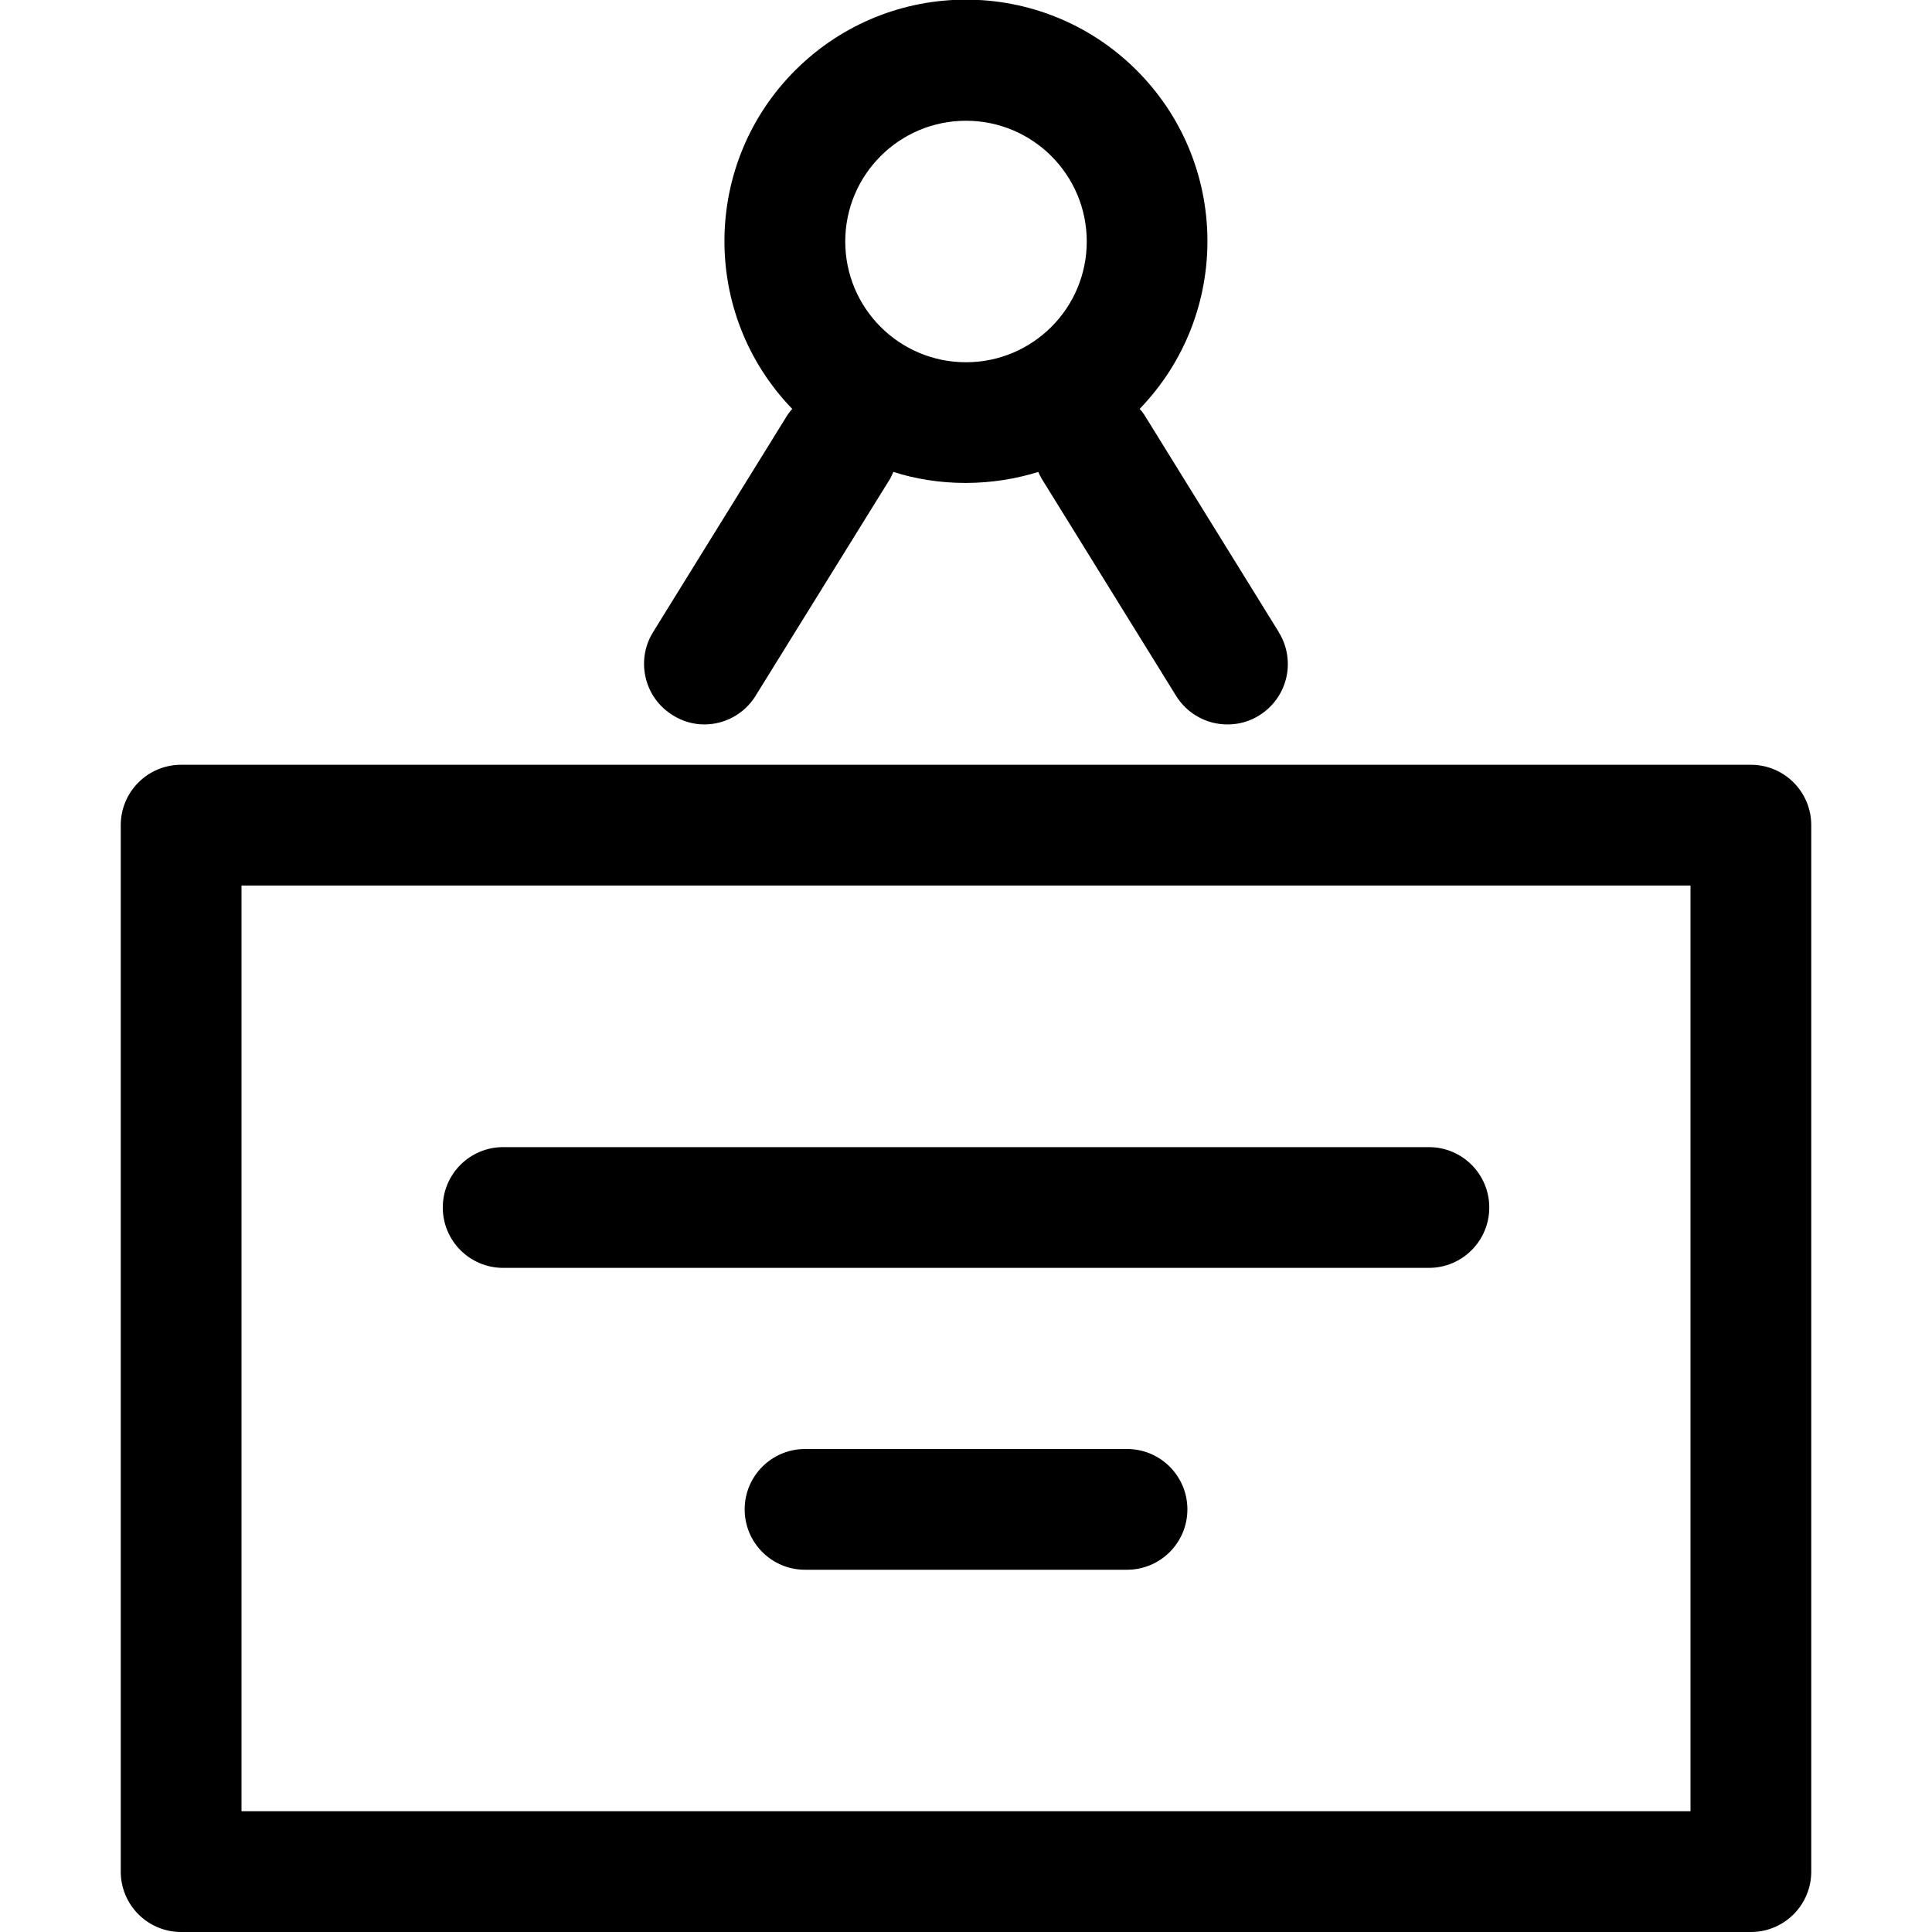
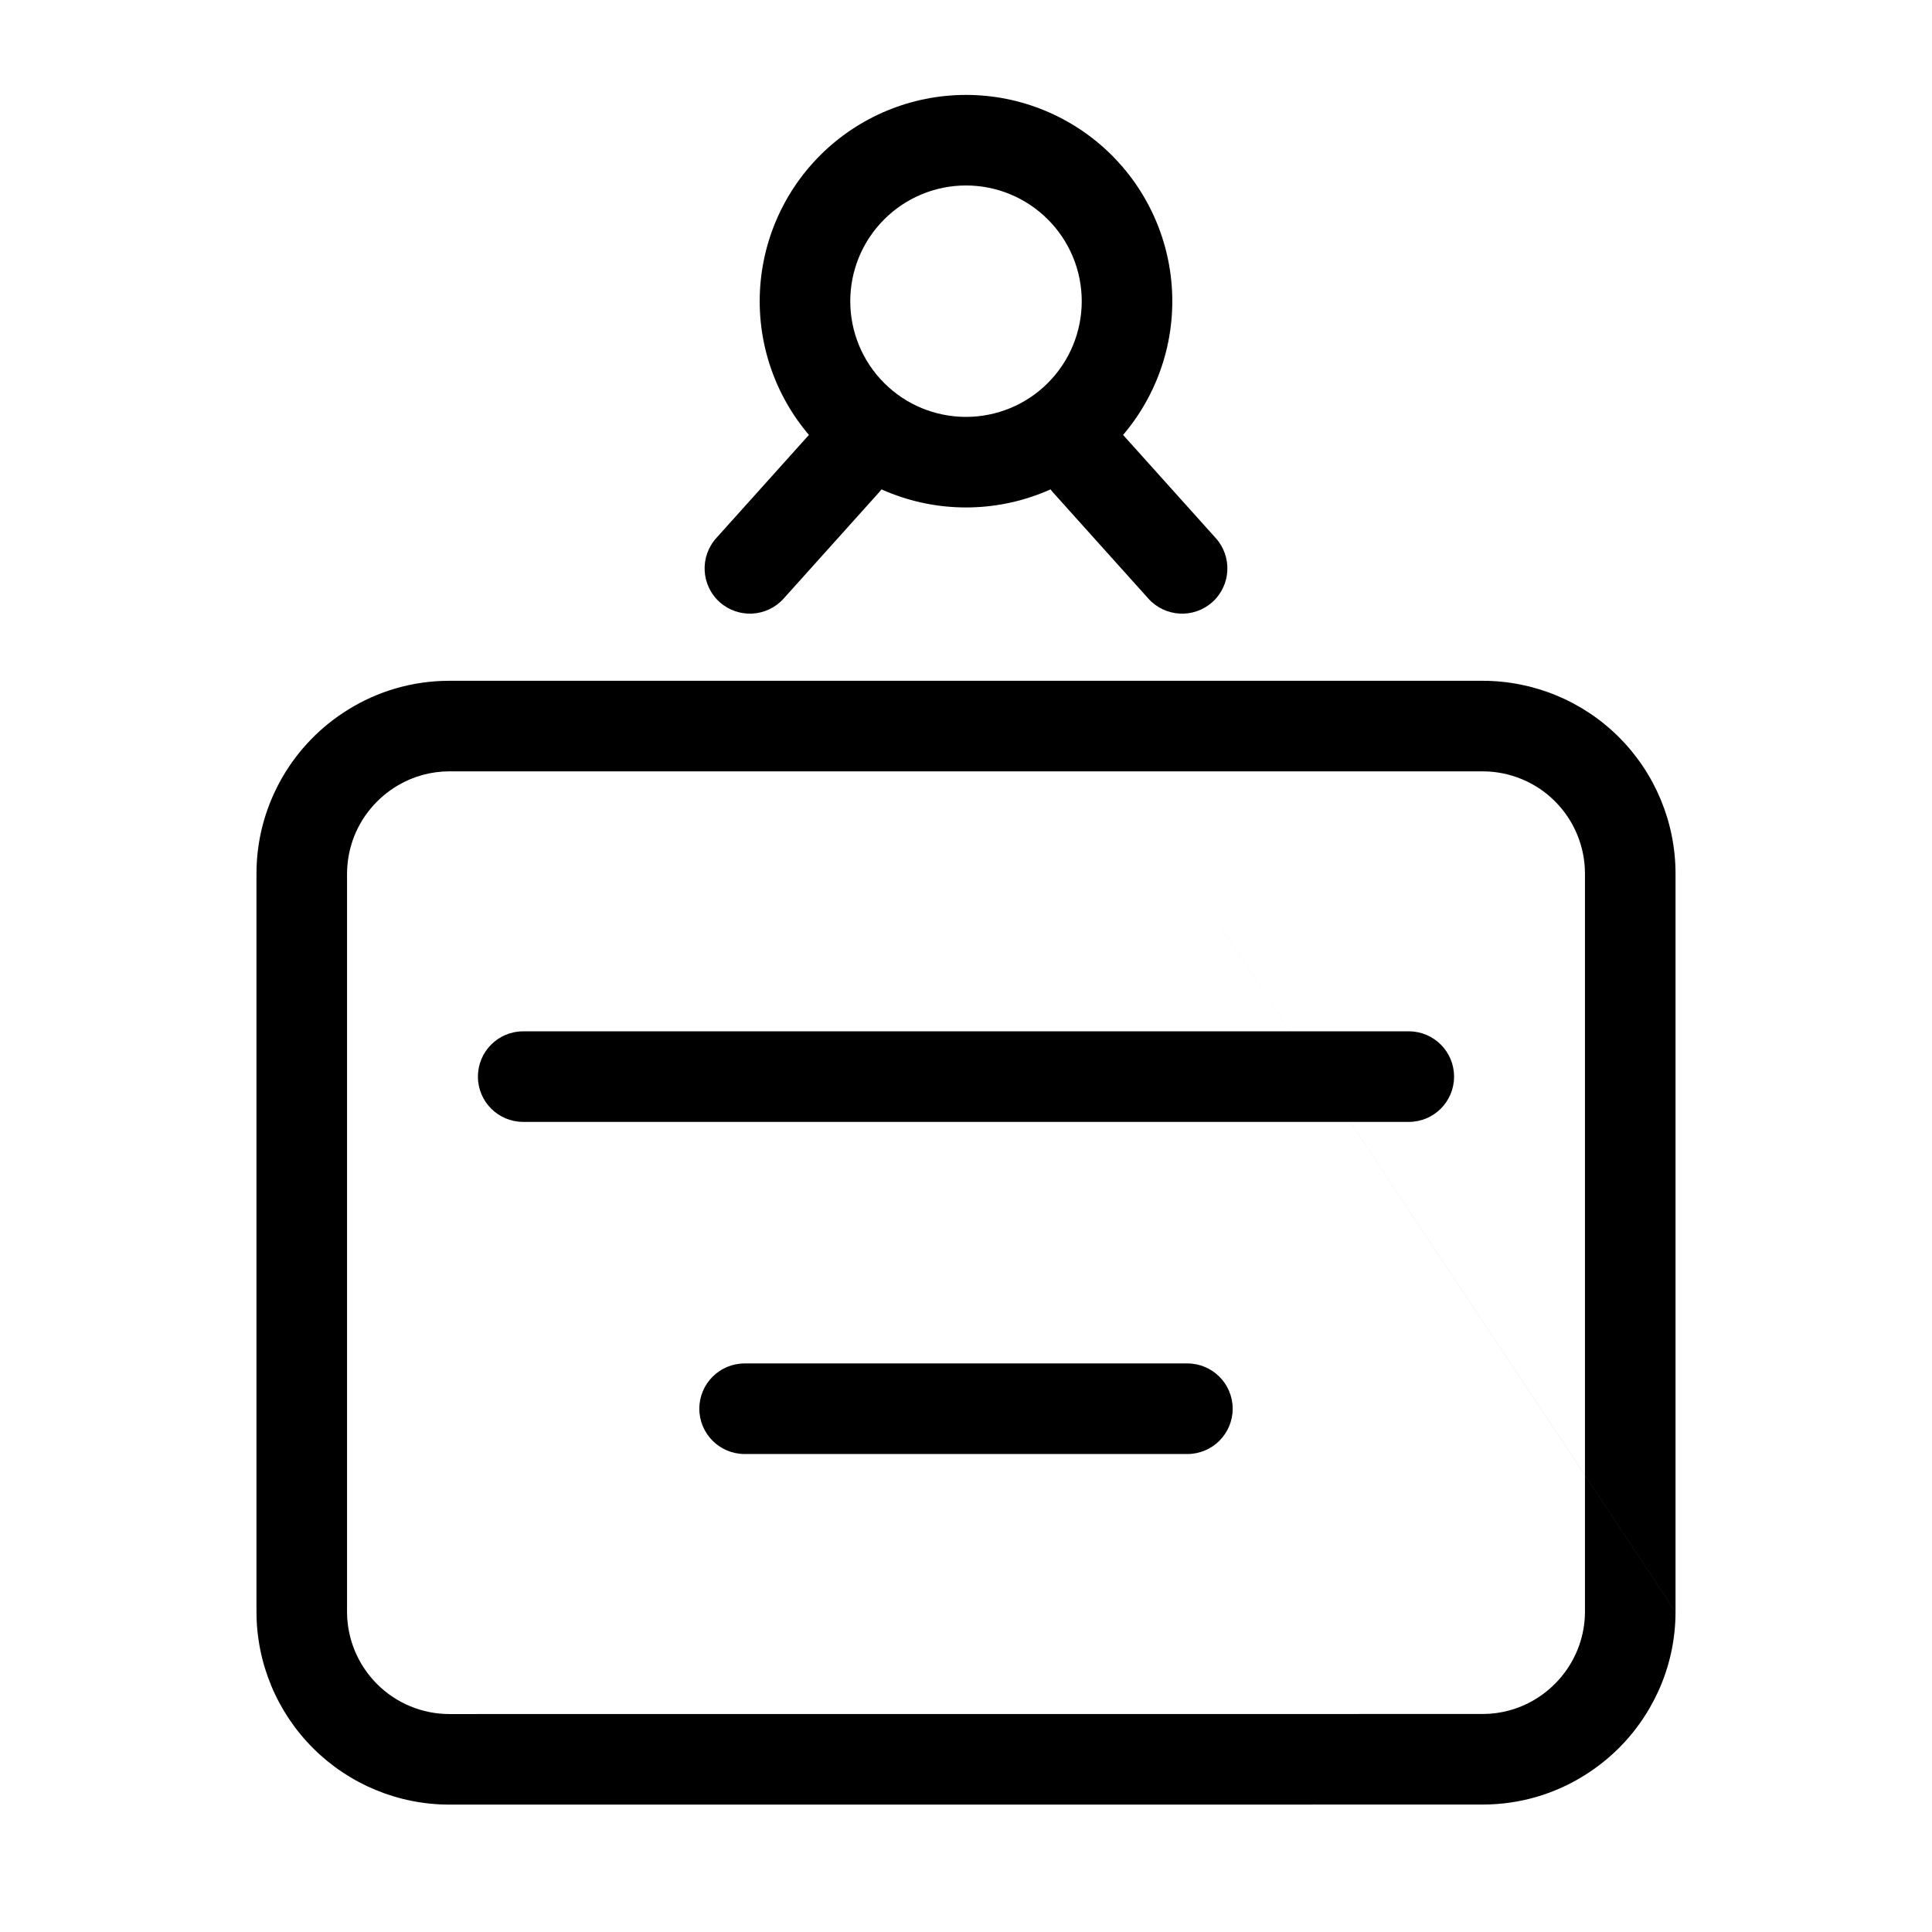
- <svg xmlns="http://www.w3.org/2000/svg" width="32" height="32">
-   <path d="M23.667 21H8.334a1 1 0 0 1 0-2h15.333a1 1 0 0 1 0 2zm-4 4a1 1 0 0 0-1-1h-5.333a1 1 0 0 0 0 2h5.333a1 1 0 0 0 1-1zM30 31V13.667a1 1 0 0 0-1-1H3a1 1 0 0 0-1 1V31a1 1 0 0 0 1 1h26a1 1 0 0 0 1-1zM4 14.667h24V30H4zm17.183-4.194l-2.23-3.603a.684.684 0 0 0-.077-.097 4 4 0 1 0-5.753.001l-.001-.001a.859.859 0 0 0-.075.094l-.002.003-2.23 3.603a.999.999 0 0 0 .329 1.374l.004.002a.975.975 0 0 0 .516.15 1 1 0 0 0 .848-.469l.002-.004 2.233-3.603c.02-.037.033-.073.05-.107.357.116.768.183 1.194.183h.006a4.088 4.088 0 0 0 1.229-.191l-.029.008c.019.043.036.078.056.112l-.003-.005 2.23 3.603a1 1 0 0 0 .85.473h.006a.98.98 0 0 0 .525-.152l-.004.002a1 1 0 0 0 .321-1.381l.002.004zM14 4a2 2 0 1 1 2 2 2 2 0 0 1-2-2z" />
+ <svg xmlns="http://www.w3.org/2000/svg" viewBox="0 0 32 32">
+   <path fill-rule="evenodd" clip-rule="evenodd" d="M17.513 11.276C17.518 11.276 17.523 11.276 17.528 11.276L24.557 11.276C25.404 11.276 26.217 11.612 26.816 12.211C27.415 12.811 27.752 13.623 27.752 14.471V26.695C27.752 26.695 27.752 26.695 27.752 26.695M17.513 11.276H7.443C6.827 11.276 6.25 11.452 5.761 11.757C5.314 12.034 4.941 12.418 4.677 12.874C4.622 12.97 4.572 13.068 4.527 13.168C4.348 13.566 4.248 14.007 4.248 14.471V26.695C4.248 27.542 4.585 28.355 5.184 28.954C5.783 29.553 6.596 29.89 7.443 29.89H14.472C14.475 29.89 14.479 29.89 14.482 29.89L24.557 29.889C25.178 29.889 25.758 29.711 26.249 29.402C26.692 29.125 27.061 28.744 27.323 28.291C27.373 28.203 27.42 28.114 27.462 28.023C27.648 27.618 27.752 27.169 27.752 26.696M25.414 28.154C25.411 28.156 25.408 28.158 25.404 28.16C25.401 28.162 25.399 28.163 25.396 28.165C25.148 28.308 24.861 28.389 24.557 28.389L7.443 28.39C6.994 28.39 6.563 28.211 6.245 27.893C5.927 27.575 5.748 27.144 5.748 26.695V14.471C5.749 14.283 5.78 14.098 5.841 13.921C5.974 13.535 6.245 13.211 6.593 13.007C6.594 13.006 6.595 13.006 6.596 13.005C6.598 13.004 6.6 13.003 6.602 13.002C6.85 12.858 7.138 12.776 7.443 12.776H24.557C25.006 12.776 25.438 12.954 25.755 13.272C26.073 13.59 26.252 14.021 26.252 14.471V26.694C26.252 26.885 26.219 27.074 26.156 27.253C26.022 27.633 25.756 27.952 25.414 28.154Z" />
+   <path fill-rule="evenodd" clip-rule="evenodd" d="M13.584 2.573C14.225 1.932 15.094 1.572 16 1.572C16.906 1.572 17.775 1.932 18.416 2.573C19.057 3.214 19.417 4.083 19.417 4.989C19.417 5.895 19.057 6.764 18.416 7.405C17.775 8.046 16.906 8.405 16 8.405C15.094 8.405 14.225 8.046 13.584 7.405C12.943 6.764 12.583 5.895 12.583 4.989C12.583 4.083 12.943 3.214 13.584 2.573ZM16 3.072C15.492 3.072 15.004 3.274 14.645 3.634C14.285 3.993 14.083 4.48 14.083 4.989C14.083 5.497 14.285 5.985 14.645 6.344C15.004 6.704 15.492 6.905 16 6.905C16.508 6.905 16.996 6.704 17.355 6.344C17.715 5.985 17.917 5.497 17.917 4.989C17.917 4.48 17.715 3.993 17.355 3.634C16.996 3.274 16.508 3.072 16 3.072Z" />
+   <path fill-rule="evenodd" clip-rule="evenodd" d="M14.501 7.098C14.809 7.375 14.835 7.849 14.558 8.157L12.979 9.915C12.702 10.223 12.228 10.249 11.919 9.972C11.611 9.695 11.586 9.221 11.863 8.913L13.442 7.155C13.719 6.846 14.193 6.821 14.501 7.098Z" />
+   <path fill-rule="evenodd" clip-rule="evenodd" d="M17.499 7.098C17.191 7.375 17.165 7.849 17.442 8.157L19.021 9.915C19.298 10.223 19.773 10.249 20.081 9.972C20.389 9.695 20.414 9.221 20.137 8.913L18.558 7.155C18.281 6.846 17.807 6.821 17.499 7.098Z" />
+   <path fill-rule="evenodd" clip-rule="evenodd" d="M7.916 17.832C7.916 17.418 8.251 17.082 8.666 17.082H23.334C23.749 17.082 24.084 17.418 24.084 17.832C24.084 18.247 23.749 18.582 23.334 18.582H8.666C8.251 18.582 7.916 18.247 7.916 17.832Z" />
+   <path fill-rule="evenodd" clip-rule="evenodd" d="M11.583 23.333C11.583 22.919 11.919 22.583 12.333 22.583H19.667C20.081 22.583 20.417 22.919 20.417 23.333C20.417 23.747 20.081 24.083 19.667 24.083H12.333C11.919 24.083 11.583 23.747 11.583 23.333Z" />
</svg>
